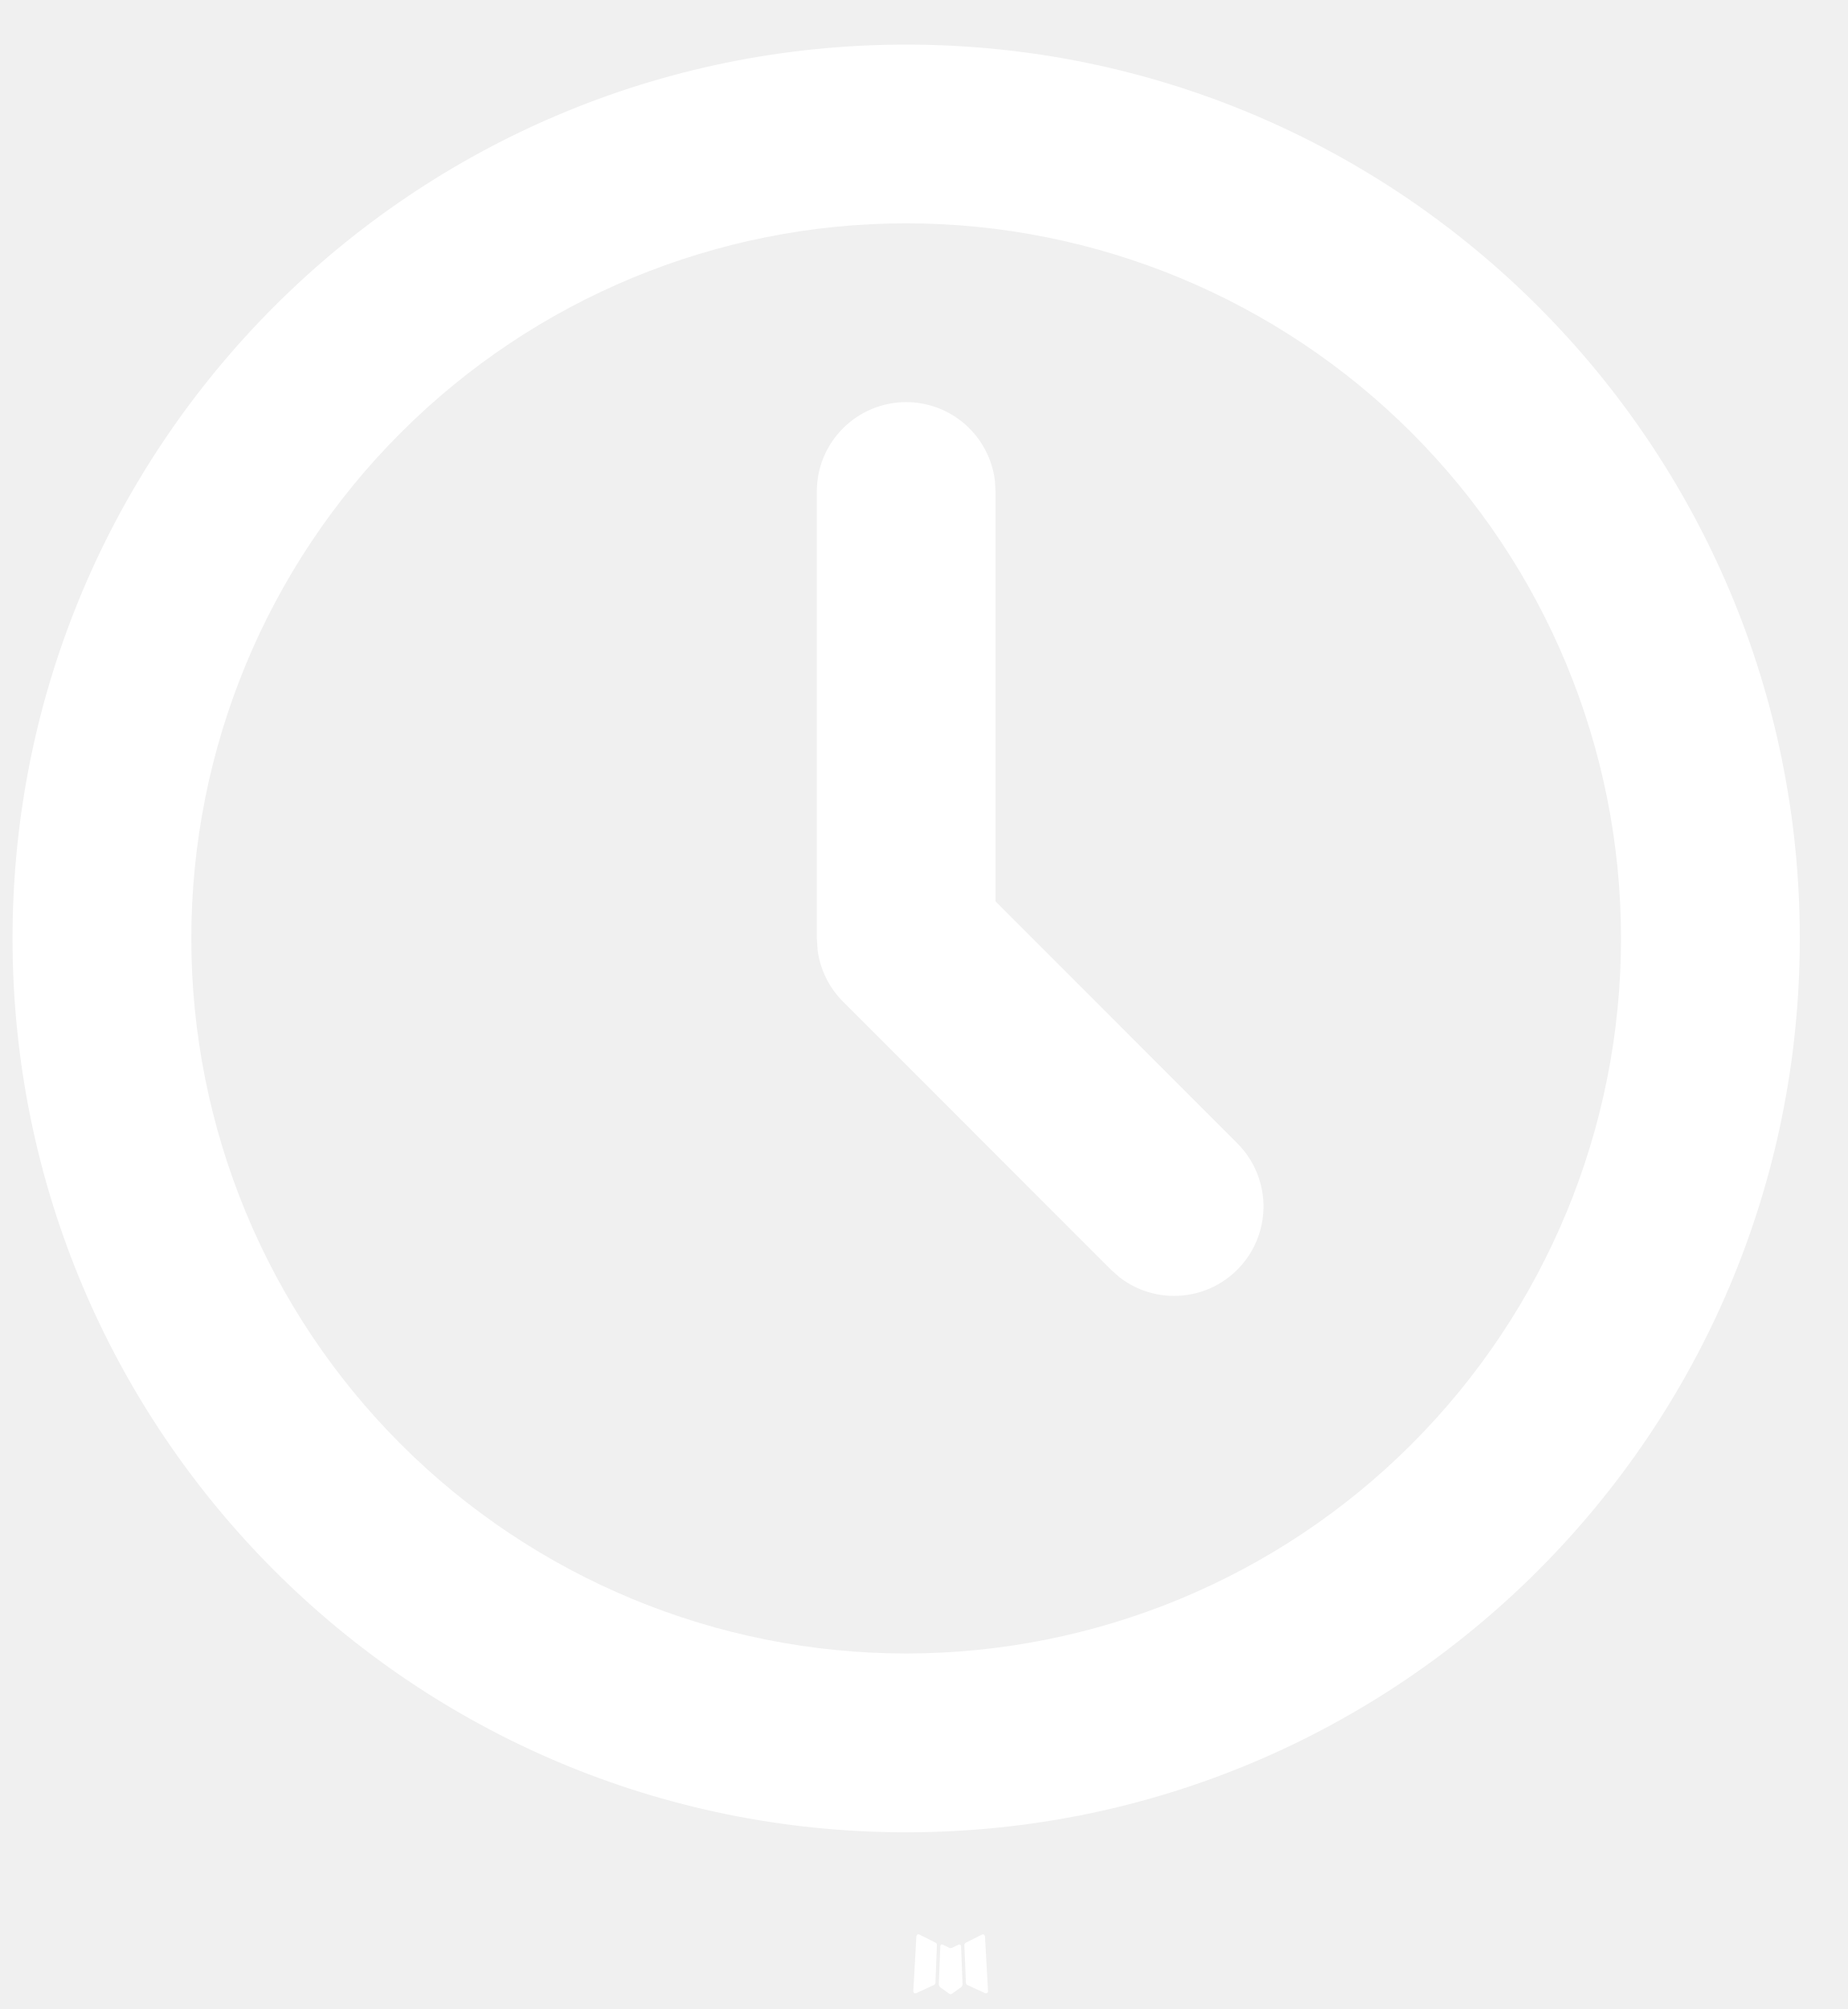
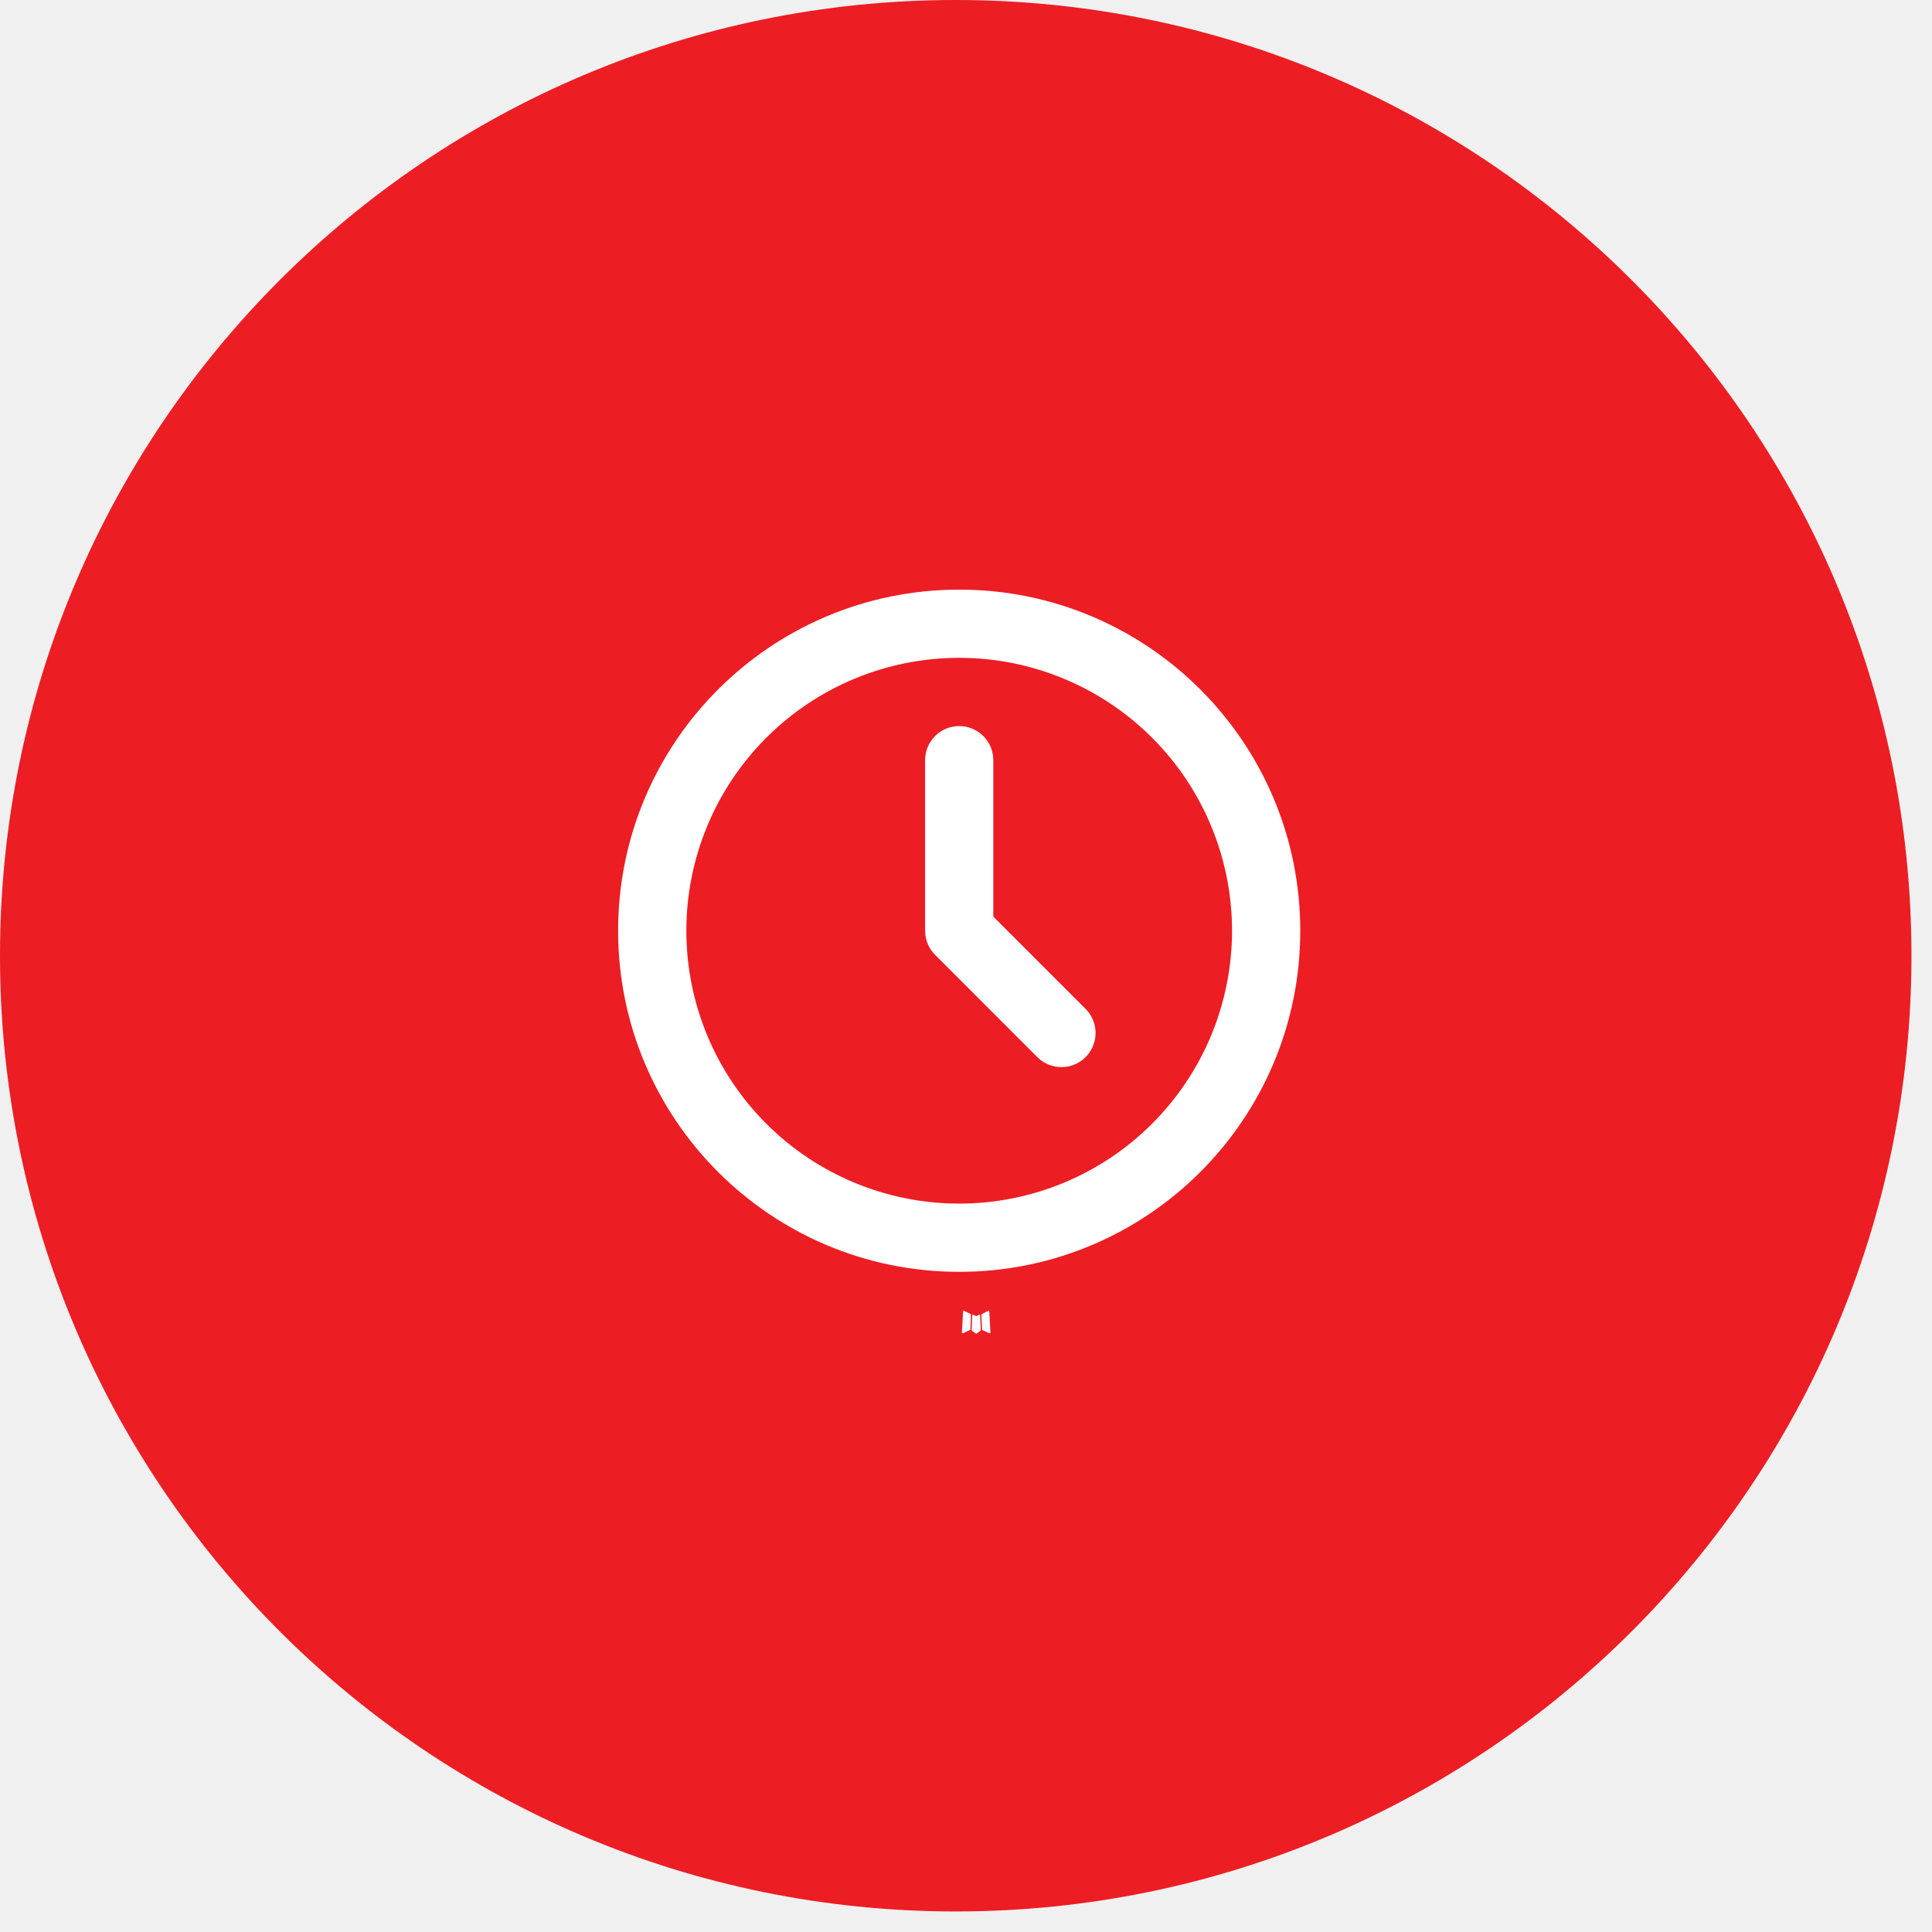
- <svg xmlns="http://www.w3.org/2000/svg" width="23" height="25" viewBox="0 0 23 25" fill="none">
-   <path d="M11.942 24.197L11.93 24.199L11.851 24.238L11.829 24.243L11.813 24.238L11.734 24.199C11.722 24.195 11.713 24.197 11.707 24.205L11.703 24.216L11.684 24.692L11.69 24.714L11.701 24.729L11.816 24.811L11.833 24.816L11.847 24.811L11.962 24.729L11.976 24.711L11.98 24.692L11.961 24.217C11.958 24.205 11.952 24.198 11.942 24.197ZM12.237 24.071L12.223 24.073L12.017 24.177L12.006 24.188L12.002 24.2L12.022 24.679L12.028 24.692L12.037 24.7L12.26 24.803C12.274 24.807 12.285 24.804 12.293 24.794L12.297 24.779L12.259 24.096C12.255 24.082 12.248 24.074 12.237 24.071ZM11.442 24.073C11.437 24.071 11.431 24.07 11.425 24.071C11.42 24.072 11.415 24.075 11.412 24.08L11.405 24.096L11.367 24.779C11.368 24.792 11.374 24.801 11.386 24.805L11.403 24.803L11.626 24.7L11.637 24.691L11.642 24.679L11.661 24.2L11.658 24.187L11.646 24.176L11.442 24.073Z" fill="white" />
-   <path d="M11.278 0.555C17.421 0.555 22.4 5.535 22.4 11.678C22.4 17.821 17.421 22.801 11.278 22.801C5.135 22.801 0.156 17.821 0.156 11.678C0.156 5.535 5.135 0.555 11.278 0.555ZM11.278 2.779C8.918 2.779 6.655 3.717 4.987 5.386C3.318 7.054 2.381 9.318 2.381 11.678C2.381 14.038 3.318 16.301 4.987 17.97C6.655 19.639 8.918 20.576 11.278 20.576C13.638 20.576 15.901 19.639 17.57 17.97C19.238 16.301 20.175 14.038 20.175 11.678C20.175 9.318 19.238 7.054 17.57 5.386C15.901 3.717 13.638 2.779 11.278 2.779ZM11.278 5.004C11.55 5.004 11.813 5.104 12.017 5.285C12.22 5.466 12.351 5.716 12.383 5.986L12.39 6.116V11.217L15.401 14.229C15.6 14.429 15.716 14.697 15.725 14.98C15.733 15.262 15.634 15.537 15.447 15.749C15.261 15.961 15 16.094 14.719 16.121C14.437 16.148 14.156 16.067 13.933 15.894L13.828 15.801L10.492 12.464C10.319 12.291 10.208 12.066 10.176 11.824L10.166 11.678V6.116C10.166 5.821 10.283 5.538 10.492 5.33C10.7 5.121 10.983 5.004 11.278 5.004Z" fill="white" />
+ <svg xmlns="http://www.w3.org/2000/svg" width="63" height="63" viewBox="0 0 63 63" fill="none">
+   <circle cx="31.165" cy="31.165" r="31.165" fill="#ED1D24" />
+   <path d="M31.942 42.869L31.93 42.871L31.851 42.91L31.829 42.914L31.813 42.91L31.734 42.871C31.722 42.867 31.713 42.869 31.707 42.877L31.703 42.888L31.684 43.364L31.69 43.386L31.701 43.401L31.817 43.483L31.833 43.487L31.846 43.483L31.962 43.401L31.976 43.383L31.98 43.364L31.961 42.889C31.958 42.877 31.952 42.87 31.942 42.869ZM32.237 42.743L32.222 42.745L32.017 42.849L32.006 42.86L32.002 42.872L32.022 43.35L32.028 43.364L32.037 43.372L32.26 43.475C32.274 43.479 32.285 43.476 32.292 43.466L32.297 43.451L32.259 42.768C32.255 42.754 32.248 42.746 32.237 42.743ZM31.442 42.745C31.437 42.742 31.431 42.742 31.425 42.743C31.42 42.744 31.415 42.747 31.412 42.752L31.405 42.768L31.367 43.451C31.368 43.464 31.374 43.473 31.386 43.477L31.403 43.475L31.626 43.372L31.637 43.363L31.642 43.35L31.661 42.872L31.657 42.859L31.646 42.848L31.442 42.745Z" fill="white" />
+   <path d="M31.278 19.227C37.421 19.227 42.4 24.206 42.4 30.35C42.4 36.493 37.421 41.473 31.278 41.473C25.136 41.473 20.156 36.493 20.156 30.35C20.156 24.206 25.136 19.227 31.278 19.227ZM31.278 21.451C28.918 21.451 26.655 22.389 24.987 24.058C23.318 25.726 22.381 27.99 22.381 30.35C22.381 32.71 23.318 34.973 24.987 36.642C26.655 38.311 28.918 39.248 31.278 39.248C33.638 39.248 35.901 38.311 37.569 36.642C39.238 34.973 40.175 32.71 40.175 30.35C40.175 27.99 39.238 25.726 37.569 24.058C35.901 22.389 33.638 21.451 31.278 21.451ZM31.278 23.676C31.55 23.676 31.813 23.776 32.017 23.957C32.221 24.138 32.351 24.387 32.383 24.658L32.39 24.788V29.889L35.401 32.9C35.6 33.1 35.716 33.369 35.725 33.652C35.733 33.934 35.634 34.209 35.447 34.421C35.261 34.633 35 34.766 34.719 34.793C34.437 34.82 34.156 34.738 33.933 34.566L33.828 34.473L30.492 31.136C30.319 30.963 30.208 30.738 30.176 30.495L30.166 30.35V24.788C30.166 24.493 30.283 24.21 30.492 24.002C30.7 23.793 30.983 23.676 31.278 23.676Z" fill="white" />
</svg>
